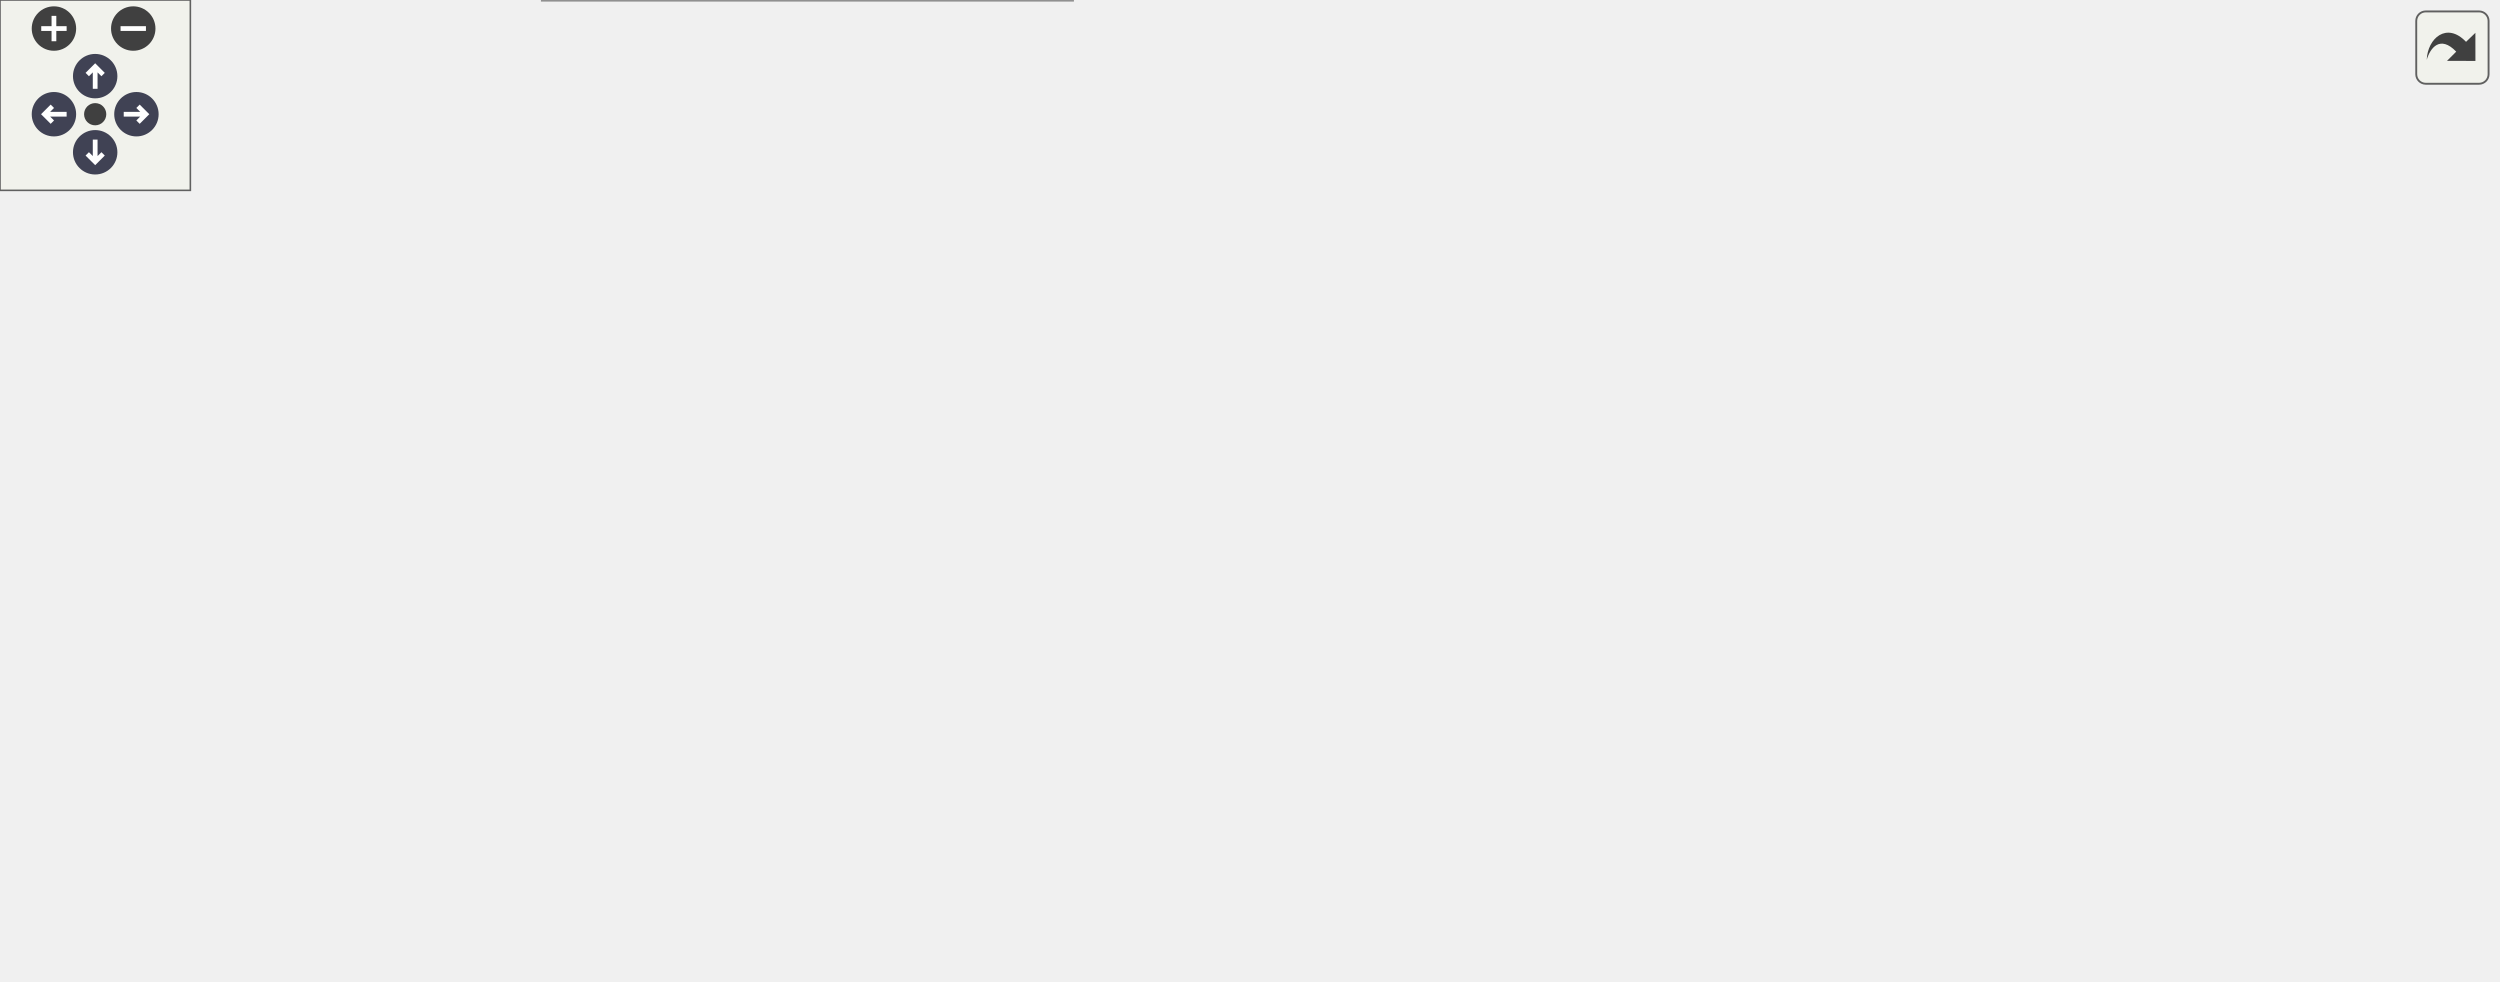
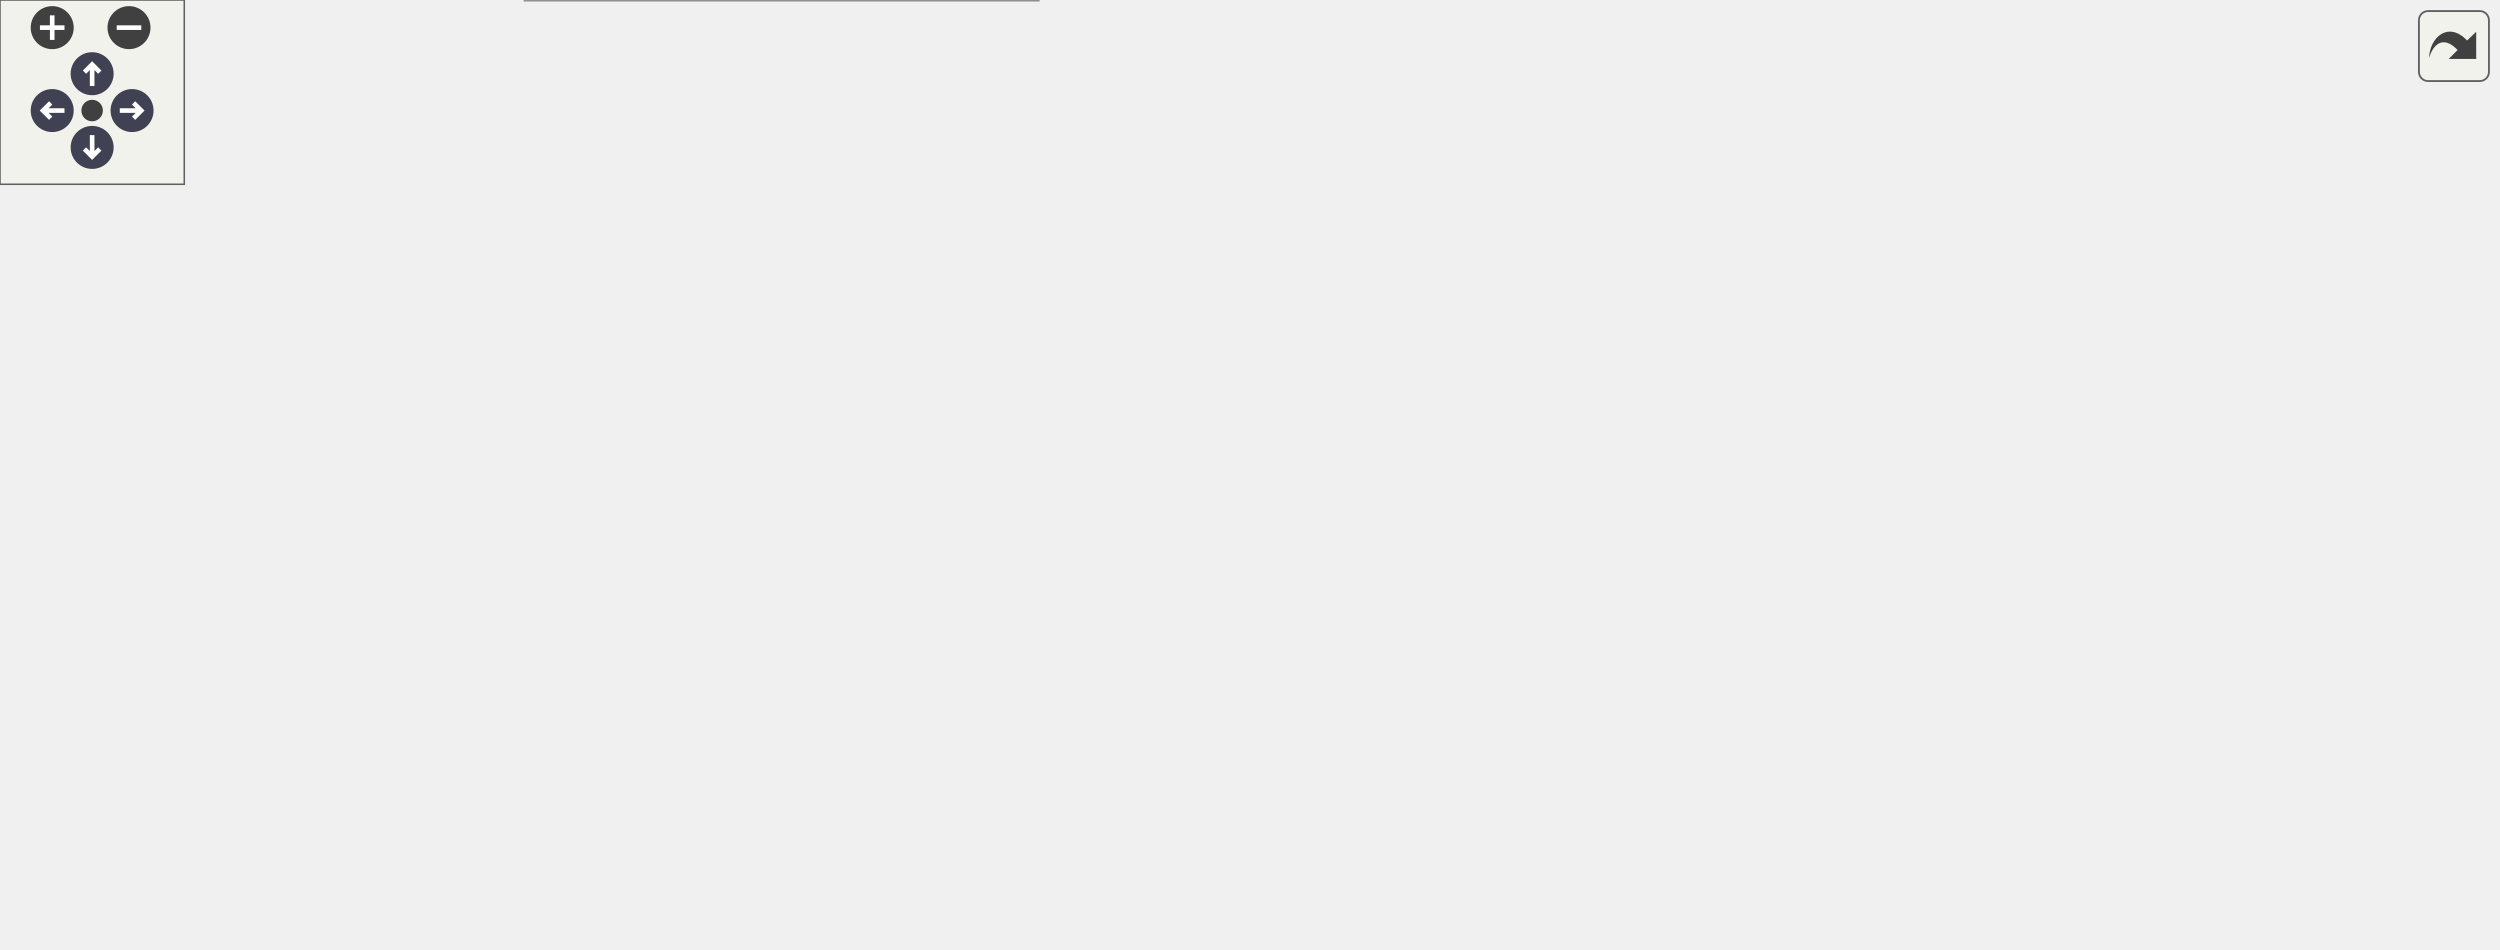
<svg xmlns="http://www.w3.org/2000/svg" xmlns:xlink="http://www.w3.org/1999/xlink" id="main" version="1.1" xml:space="preserve">
  <style type="text/css">
.node, .edge {opacity: 0.7;}
.node.selected, .edge.selected {opacity: 1;}
.edge:hover path { stroke: red; }
.edge:hover polygon { stroke: red; fill: red; }
</style>
  <defs>
    <circle id="rim" cx="0" cy="0" r="7" />
    <circle id="rim2" cx="0" cy="0" r="3.5" />
    <g id="zoomPlus">
      <use xlink:href="#rim" fill="#404040">
        <set attributeName="fill" to="#808080" begin="zoomplus.mouseover" end="zoomplus.mouseout" />
      </use>
      <path d="M-4,0h8M0,-4v8" fill="none" stroke="white" stroke-width="1.5" pointer-events="none" />
    </g>
    <g id="zoomMin">
      <use xlink:href="#rim" fill="#404040">
        <set attributeName="fill" to="#808080" begin="zoomminus.mouseover" end="zoomminus.mouseout" />
      </use>
      <path d="M-4,0h8" fill="none" stroke="white" stroke-width="1.5" pointer-events="none" />
    </g>
    <g id="arrowUp" transform="translate(30 24)">
      <use xlink:href="#rim" />
      <path pointer-events="none" fill="none" stroke="white" stroke-width="1.5" d="M0,-3.0v7 M-2.5,-0.5L0,-3.0L2.5,-0.5" />
    </g>
    <g id="arrowRight" transform="rotate(90) translate(36 -43)">
      <use xlink:href="#rim" />
      <path pointer-events="none" fill="none" stroke="white" stroke-width="1.5" d="M0,-3.0v7 M-2.5,-0.5L0,-3.0L2.5,-0.5" />
    </g>
    <g id="arrowDown" transform="rotate(180) translate(-30 -48)">
      <use xlink:href="#rim" />
      <path pointer-events="none" fill="none" stroke="white" stroke-width="1.5" d="M0,-3.0v7 M-2.5,-0.5L0,-3.0L2.5,-0.5" />
    </g>
    <g id="arrowLeft" transform="rotate(270) translate(-36 17)">
      <use xlink:href="#rim" />
      <path pointer-events="none" fill="none" stroke="white" stroke-width="1.5" d="M0,-3.0v7 M-2.5,-0.5L0,-3.0L2.5,-0.5" />
    </g>
    <g id="resetDef">
      <use xlink:href="#rim2" fill="#404040">
        <set attributeName="fill" to="#808080" begin="reset.mouseover" end="reset.mouseout" />
      </use>
    </g>
  </defs>
  <svg id="graph" class="graph">
    <g id="viewport">
      <g id="Node000001" class="node">
        <g id="a_Node000001">
          <a xlink:title="Pays a reward balloon's pop.">
-             <polygon fill="#999999" stroke="#666666" points="787,-174 628,-174 628,-144 787,-144 787,-174" />
-             <text text-anchor="start" x="636" y="-162" font-family="Helvetica,sans-Serif" font-size="10.00">BalloonParty.Balloon.Reward.</text>
-             <text text-anchor="middle" x="707.5" y="-151" font-family="Helvetica,sans-Serif" font-size="10.00">RewardBalloonPayout</text>
+             <polygon fill="#999999" stroke="#666666" points="813,-174 654,-174 654,-144 813,-144 813,-174" />
+             <text text-anchor="start" x="662" y="-162" font-family="Helvetica,sans-Serif" font-size="10.00">BalloonParty.Balloon.Reward.</text>
+             <text text-anchor="middle" x="733.5" y="-151" font-family="Helvetica,sans-Serif" font-size="10.00">RewardBalloonPayout</text>
          </a>
        </g>
      </g>
      <g id="Node000002" class="node">
        <g id="a_Node000002">
          <a xlink:title=" ">
            <polygon fill="white" stroke="#666666" points="487.5,-248.5 423.5,-248.5 423.5,-229.5 487.5,-229.5 487.5,-248.5" />
            <text text-anchor="middle" x="455.5" y="-236.5" font-family="Helvetica,sans-Serif" font-size="10.00">IStartable</text>
          </a>
        </g>
      </g>
      <g id="edge1_Node000001_Node000002" class="edge">
        <g id="a_edge1_Node000001_Node000002">
          <a xlink:title=" ">
-             <path fill="none" stroke="#63b8ff" d="M497.76,-230.7C510.14,-227.93 523.7,-224.61 536,-221 582.69,-207.28 635.13,-187.54 669.36,-174.04" />
-             <polygon fill="#63b8ff" stroke="#63b8ff" points="496.72,-227.34 487.69,-232.89 498.21,-234.18 496.72,-227.34" />
+             <path fill="none" stroke="#63b8ff" d="M497.6,-230.11C509.97,-227.32 523.57,-224.15 536,-221 580.74,-209.68 591.99,-206.9 636,-193 654.29,-187.22 674.33,-180.27 691.38,-174.16" />
+             <polygon fill="#63b8ff" stroke="#63b8ff" points="496.54,-226.76 487.55,-232.35 498.07,-233.59 496.54,-226.76" />
          </a>
        </g>
      </g>
      <g id="Node000003" class="node">
        <g id="a_Node000003">
          <a xlink:title=" ">
            <polygon fill="white" stroke="#666666" points="492.5,-211.5 418.5,-211.5 418.5,-192.5 492.5,-192.5 492.5,-211.5" />
            <text text-anchor="middle" x="455.5" y="-199.5" font-family="Helvetica,sans-Serif" font-size="10.00">IDisposable</text>
          </a>
        </g>
      </g>
      <g id="edge2_Node000001_Node000003" class="edge">
        <g id="a_edge2_Node000001_Node000003">
          <a xlink:title=" ">
-             <path fill="none" stroke="#63b8ff" d="M502.53,-194.08C537.57,-188.06 586.64,-179.62 627.86,-172.53" />
-             <polygon fill="#63b8ff" stroke="#63b8ff" points="501.85,-190.65 492.59,-195.79 503.03,-197.55 501.85,-190.65" />
+             <path fill="none" stroke="#63b8ff" d="M502.61,-194.82C543.82,-188.4 605.07,-178.85 653.99,-171.23" />
+             <polygon fill="#63b8ff" stroke="#63b8ff" points="501.92,-191.38 492.58,-196.38 503,-198.3 501.92,-191.38" />
          </a>
        </g>
      </g>
      <g id="Node000004" class="node">
        <g id="a_Node000004">
          <a xlink:href="interfaceBalloonParty_1_1Game_1_1Upgrades_1_1IFreeCardGrant.html" target="_top" xlink:title="A card won in play rather than at a level-up (the golden balloon's pop).">
            <polygon fill="white" stroke="#666666" points="536,-174 375,-174 375,-144 536,-144 536,-174" />
            <text text-anchor="start" x="383" y="-162" font-family="Helvetica,sans-Serif" font-size="10.00">BalloonParty.Game.Upgrades.</text>
            <text text-anchor="middle" x="455.5" y="-151" font-family="Helvetica,sans-Serif" font-size="10.00">IFreeCardGrant</text>
          </a>
        </g>
      </g>
      <g id="edge3_Node000001_Node000004" class="edge">
        <g id="a_edge3_Node000001_Node000004">
          <a xlink:title=" ">
-             <path fill="none" stroke="#9a32cd" stroke-dasharray="5,2" d="M546.38,-159C573.04,-159 602.01,-159 627.9,-159" />
-             <polygon fill="#9a32cd" stroke="#9a32cd" points="546.29,-155.5 536.29,-159 546.29,-162.5 546.29,-155.5" />
-           </a>
-         </g>
-         <text text-anchor="middle" x="582" y="-162" font-family="Helvetica,sans-Serif" font-size="10.00" fill="grey"> _freeCards</text>
+             <path fill="none" stroke="#9a32cd" stroke-dasharray="5,2" d="M546.44,-159C581.07,-159 620.31,-159 653.8,-159" />
+             <polygon fill="#9a32cd" stroke="#9a32cd" points="546.33,-155.5 536.33,-159 546.33,-162.5 546.33,-155.5" />
+           </a>
+         </g>
+         <text text-anchor="middle" x="595" y="-162" font-family="Helvetica,sans-Serif" font-size="10.00" fill="grey"> _freeCards</text>
      </g>
      <g id="Node000005" class="node">
        <g id="a_Node000005">
          <a xlink:href="interfaceBalloonParty_1_1Game_1_1Health_1_1IPlayerHealing.html" target="_top" xlink:title="Gives hearts back, never past IPlayerHealth.Max (the reward balloons' payout).">
            <polygon fill="white" stroke="#666666" points="529,-126 382,-126 382,-96 529,-96 529,-126" />
            <text text-anchor="start" x="390" y="-114" font-family="Helvetica,sans-Serif" font-size="10.00">BalloonParty.Game.Health.</text>
            <text text-anchor="middle" x="455.5" y="-103" font-family="Helvetica,sans-Serif" font-size="10.00">IPlayerHealing</text>
          </a>
        </g>
      </g>
      <g id="edge4_Node000001_Node000005" class="edge">
        <g id="a_edge4_Node000001_Node000005">
          <a xlink:title=" ">
-             <path fill="none" stroke="#9a32cd" stroke-dasharray="5,2" d="M539.12,-126.86C567.73,-132.36 599.71,-138.5 627.99,-143.93" />
-             <polygon fill="#9a32cd" stroke="#9a32cd" points="539.63,-123.4 529.15,-124.95 538.31,-130.27 539.63,-123.4" />
-           </a>
-         </g>
-         <text text-anchor="middle" x="582" y="-142" font-family="Helvetica,sans-Serif" font-size="10.00" fill="grey"> _healing</text>
+             <path fill="none" stroke="#9a32cd" stroke-dasharray="5,2" d="M539.08,-125.36C575.39,-131.68 617.83,-139.06 653.69,-145.29" />
+             <polygon fill="#9a32cd" stroke="#9a32cd" points="539.47,-121.88 529.02,-123.61 538.27,-128.77 539.47,-121.88" />
+           </a>
+         </g>
+         <text text-anchor="middle" x="595" y="-145" font-family="Helvetica,sans-Serif" font-size="10.00" fill="grey"> _healing</text>
      </g>
      <g id="Node000006" class="node">
        <g id="a_Node000006">
          <a xlink:href="interfaceBalloonParty_1_1Balloon_1_1Model_1_1IBalloonModel.html" target="_top" xlink:title=" ">
            <polygon fill="white" stroke="#666666" points="531.5,-78 379.5,-78 379.5,-48 531.5,-48 531.5,-78" />
            <text text-anchor="start" x="387.5" y="-66" font-family="Helvetica,sans-Serif" font-size="10.00">BalloonParty.Balloon.Model.</text>
            <text text-anchor="middle" x="455.5" y="-55" font-family="Helvetica,sans-Serif" font-size="10.00">IBalloonModel</text>
          </a>
        </g>
      </g>
      <g id="edge5_Node000001_Node000006" class="edge">
        <g id="a_edge5_Node000001_Node000006">
          <a xlink:title=" ">
-             <path fill="none" stroke="#9a32cd" stroke-dasharray="5,2" d="M517.98,-81.1C524.09,-83.04 530.18,-85.02 536,-87 569.3,-98.31 577.54,-101.48 610,-115 631.76,-124.06 655.88,-135.06 674.57,-143.8" />
-             <polygon fill="#9a32cd" stroke="#9a32cd" points="519,-77.75 508.41,-78.11 516.91,-84.43 519,-77.75" />
-           </a>
-         </g>
-         <text text-anchor="middle" x="582" y="-118" font-family="Helvetica,sans-Serif" font-size="10.00" fill="grey"> _lastPaid</text>
+             <path fill="none" stroke="#9a32cd" stroke-dasharray="5,2" d="M541.94,-76.48C572.25,-82.7 606.21,-91.36 636,-103 663.24,-113.65 691.92,-131.22 710.86,-143.84" />
+             <polygon fill="#9a32cd" stroke="#9a32cd" points="542.31,-72.98 531.82,-74.46 540.94,-79.85 542.31,-72.98" />
+           </a>
+         </g>
+         <text text-anchor="middle" x="595" y="-117" font-family="Helvetica,sans-Serif" font-size="10.00" fill="grey"> _lastGoldenPaid</text>
+         <text text-anchor="middle" x="595" y="-106" font-family="Helvetica,sans-Serif" font-size="10.00" fill="grey">_lastHeartPaid</text>
      </g>
      <g id="Node000007" class="node">
        <g id="a_Node000007">
          <a xlink:href="interfaceBalloonParty_1_1Slots_1_1Actor_1_1IDynamicSlotActor.html" target="_top" xlink:title=" ">
            <polygon fill="white" stroke="#666666" points="321.5,-126 187.5,-126 187.5,-96 321.5,-96 321.5,-126" />
            <text text-anchor="start" x="195.5" y="-114" font-family="Helvetica,sans-Serif" font-size="10.00">BalloonParty.Slots.Actor.</text>
            <text text-anchor="middle" x="254.5" y="-103" font-family="Helvetica,sans-Serif" font-size="10.00">IDynamicSlotActor</text>
          </a>
        </g>
      </g>
      <g id="edge6_Node000006_Node000007" class="edge">
        <g id="a_edge6_Node000006_Node000007">
          <a xlink:title=" ">
            <path fill="none" stroke="#63b8ff" d="M327.81,-93.56C348.95,-88.46 371.85,-82.93 392.3,-78" />
            <polygon fill="#63b8ff" stroke="#63b8ff" points="326.82,-90.2 317.92,-95.94 328.46,-97 326.82,-90.2" />
          </a>
        </g>
      </g>
      <g id="Node000008" class="node">
        <g id="a_Node000008">
          <a xlink:href="interfaceBalloonParty_1_1Slots_1_1Actor_1_1ISlotActor.html" target="_top" xlink:title=" ">
            <polygon fill="white" stroke="#666666" points="134,-126 0,-126 0,-96 134,-96 134,-126" />
            <text text-anchor="start" x="8" y="-114" font-family="Helvetica,sans-Serif" font-size="10.00">BalloonParty.Slots.Actor.</text>
            <text text-anchor="middle" x="67" y="-103" font-family="Helvetica,sans-Serif" font-size="10.00">ISlotActor</text>
          </a>
        </g>
      </g>
      <g id="edge7_Node000007_Node000008" class="edge">
        <g id="a_edge7_Node000007_Node000008">
          <a xlink:title=" ">
            <path fill="none" stroke="#63b8ff" d="M144.44,-111C158.68,-111 173.44,-111 187.34,-111" />
            <polygon fill="#63b8ff" stroke="#63b8ff" points="144.18,-107.5 134.18,-111 144.18,-114.5 144.18,-107.5" />
          </a>
        </g>
      </g>
      <g id="Node000009" class="node">
        <g id="a_Node000009">
          <a xlink:href="interfaceBalloonParty_1_1Slots_1_1Capabilities_1_1IHitable.html" target="_top" xlink:title=" ">
            <polygon fill="white" stroke="#666666" points="338,-78 171,-78 171,-48 338,-48 338,-78" />
            <text text-anchor="start" x="179" y="-66" font-family="Helvetica,sans-Serif" font-size="10.00">BalloonParty.Slots.Capabilities.</text>
            <text text-anchor="middle" x="254.5" y="-55" font-family="Helvetica,sans-Serif" font-size="10.00">IHitable</text>
          </a>
        </g>
      </g>
      <g id="edge8_Node000006_Node000009" class="edge">
        <g id="a_edge8_Node000006_Node000009">
          <a xlink:title=" ">
            <path fill="none" stroke="#63b8ff" d="M348.48,-63C358.85,-63 369.31,-63 379.41,-63" />
            <polygon fill="#63b8ff" stroke="#63b8ff" points="348.17,-59.5 338.17,-63 348.17,-66.5 348.17,-59.5" />
          </a>
        </g>
      </g>
      <g id="Node000010" class="node">
        <g id="a_Node000010">
          <a xlink:href="interfaceBalloonParty_1_1Slots_1_1Capabilities_1_1IHasNudge.html" target="_top" xlink:title=" ">
            <polygon fill="white" stroke="#666666" points="338,-30 171,-30 171,0 338,0 338,-30" />
            <text text-anchor="start" x="179" y="-18" font-family="Helvetica,sans-Serif" font-size="10.00">BalloonParty.Slots.Capabilities.</text>
            <text text-anchor="middle" x="254.5" y="-7" font-family="Helvetica,sans-Serif" font-size="10.00">IHasNudge</text>
          </a>
        </g>
      </g>
      <g id="edge9_Node000006_Node000010" class="edge">
        <g id="a_edge9_Node000006_Node000010">
          <a xlink:title=" ">
            <path fill="none" stroke="#63b8ff" d="M327.81,-32.44C348.95,-37.54 371.85,-43.07 392.3,-48" />
            <polygon fill="#63b8ff" stroke="#63b8ff" points="328.46,-29 317.92,-30.06 326.82,-35.8 328.46,-29" />
          </a>
        </g>
      </g>
    </g>
  </svg>
  <g id="navigator" transform="translate(0 0)" fill="#404254">
    <rect fill="#f2f5e9" fill-opacity="0.5" stroke="#606060" stroke-width=".5" x="0" y="0" width="60" height="60" />
    <use id="zoomplus" xlink:href="#zoomPlus" x="17" y="9" />
    <use id="zoomminus" xlink:href="#zoomMin" x="42" y="9" />
    <use id="reset" xlink:href="#resetDef" x="30" y="36" />
    <use id="arrowup" xlink:href="#arrowUp" x="0" y="0" />
    <use id="arrowright" xlink:href="#arrowRight" x="0" y="0" />
    <use id="arrowdown" xlink:href="#arrowDown" x="0" y="0" />
    <use id="arrowleft" xlink:href="#arrowLeft" x="0" y="0" />
  </g>
  <svg viewBox="0 0 15 15" width="100%" height="30px" preserveAspectRatio="xMaxYMin meet">
    <g id="arrow_out" transform="scale(0.3 0.3)">
      <a xlink:href="classBalloonParty_1_1Balloon_1_1Reward_1_1RewardBalloonPayout__coll__graph_org.svg" target="_base">
        <rect id="button" ry="5" rx="5" y="6" x="6" height="38" width="38" fill="#f2f5e9" fill-opacity="0.5" stroke="#606060" stroke-width="1.0" />
        <path id="arrow" d="M 11.5,31.437 C 11.94,20.098 22.043,11.323 32.159,21.979 L 37.069,17.246 C 37.069,17.246 37.088,32 37.088,32 L 22.16,31.978 C 22.16,31.978 26.998,27.14 26.998,27.14 C 18.529,18.264 13.292,25.23 11.5,31.437 z" style="fill:#404040;" />
      </a>
    </g>
  </svg>
  <style type="text/css">

[data-mouse-over-selected='false'] { opacity: 0.7; }
[data-mouse-over-selected='true']  { opacity: 1.0; }

</style>
</svg>
